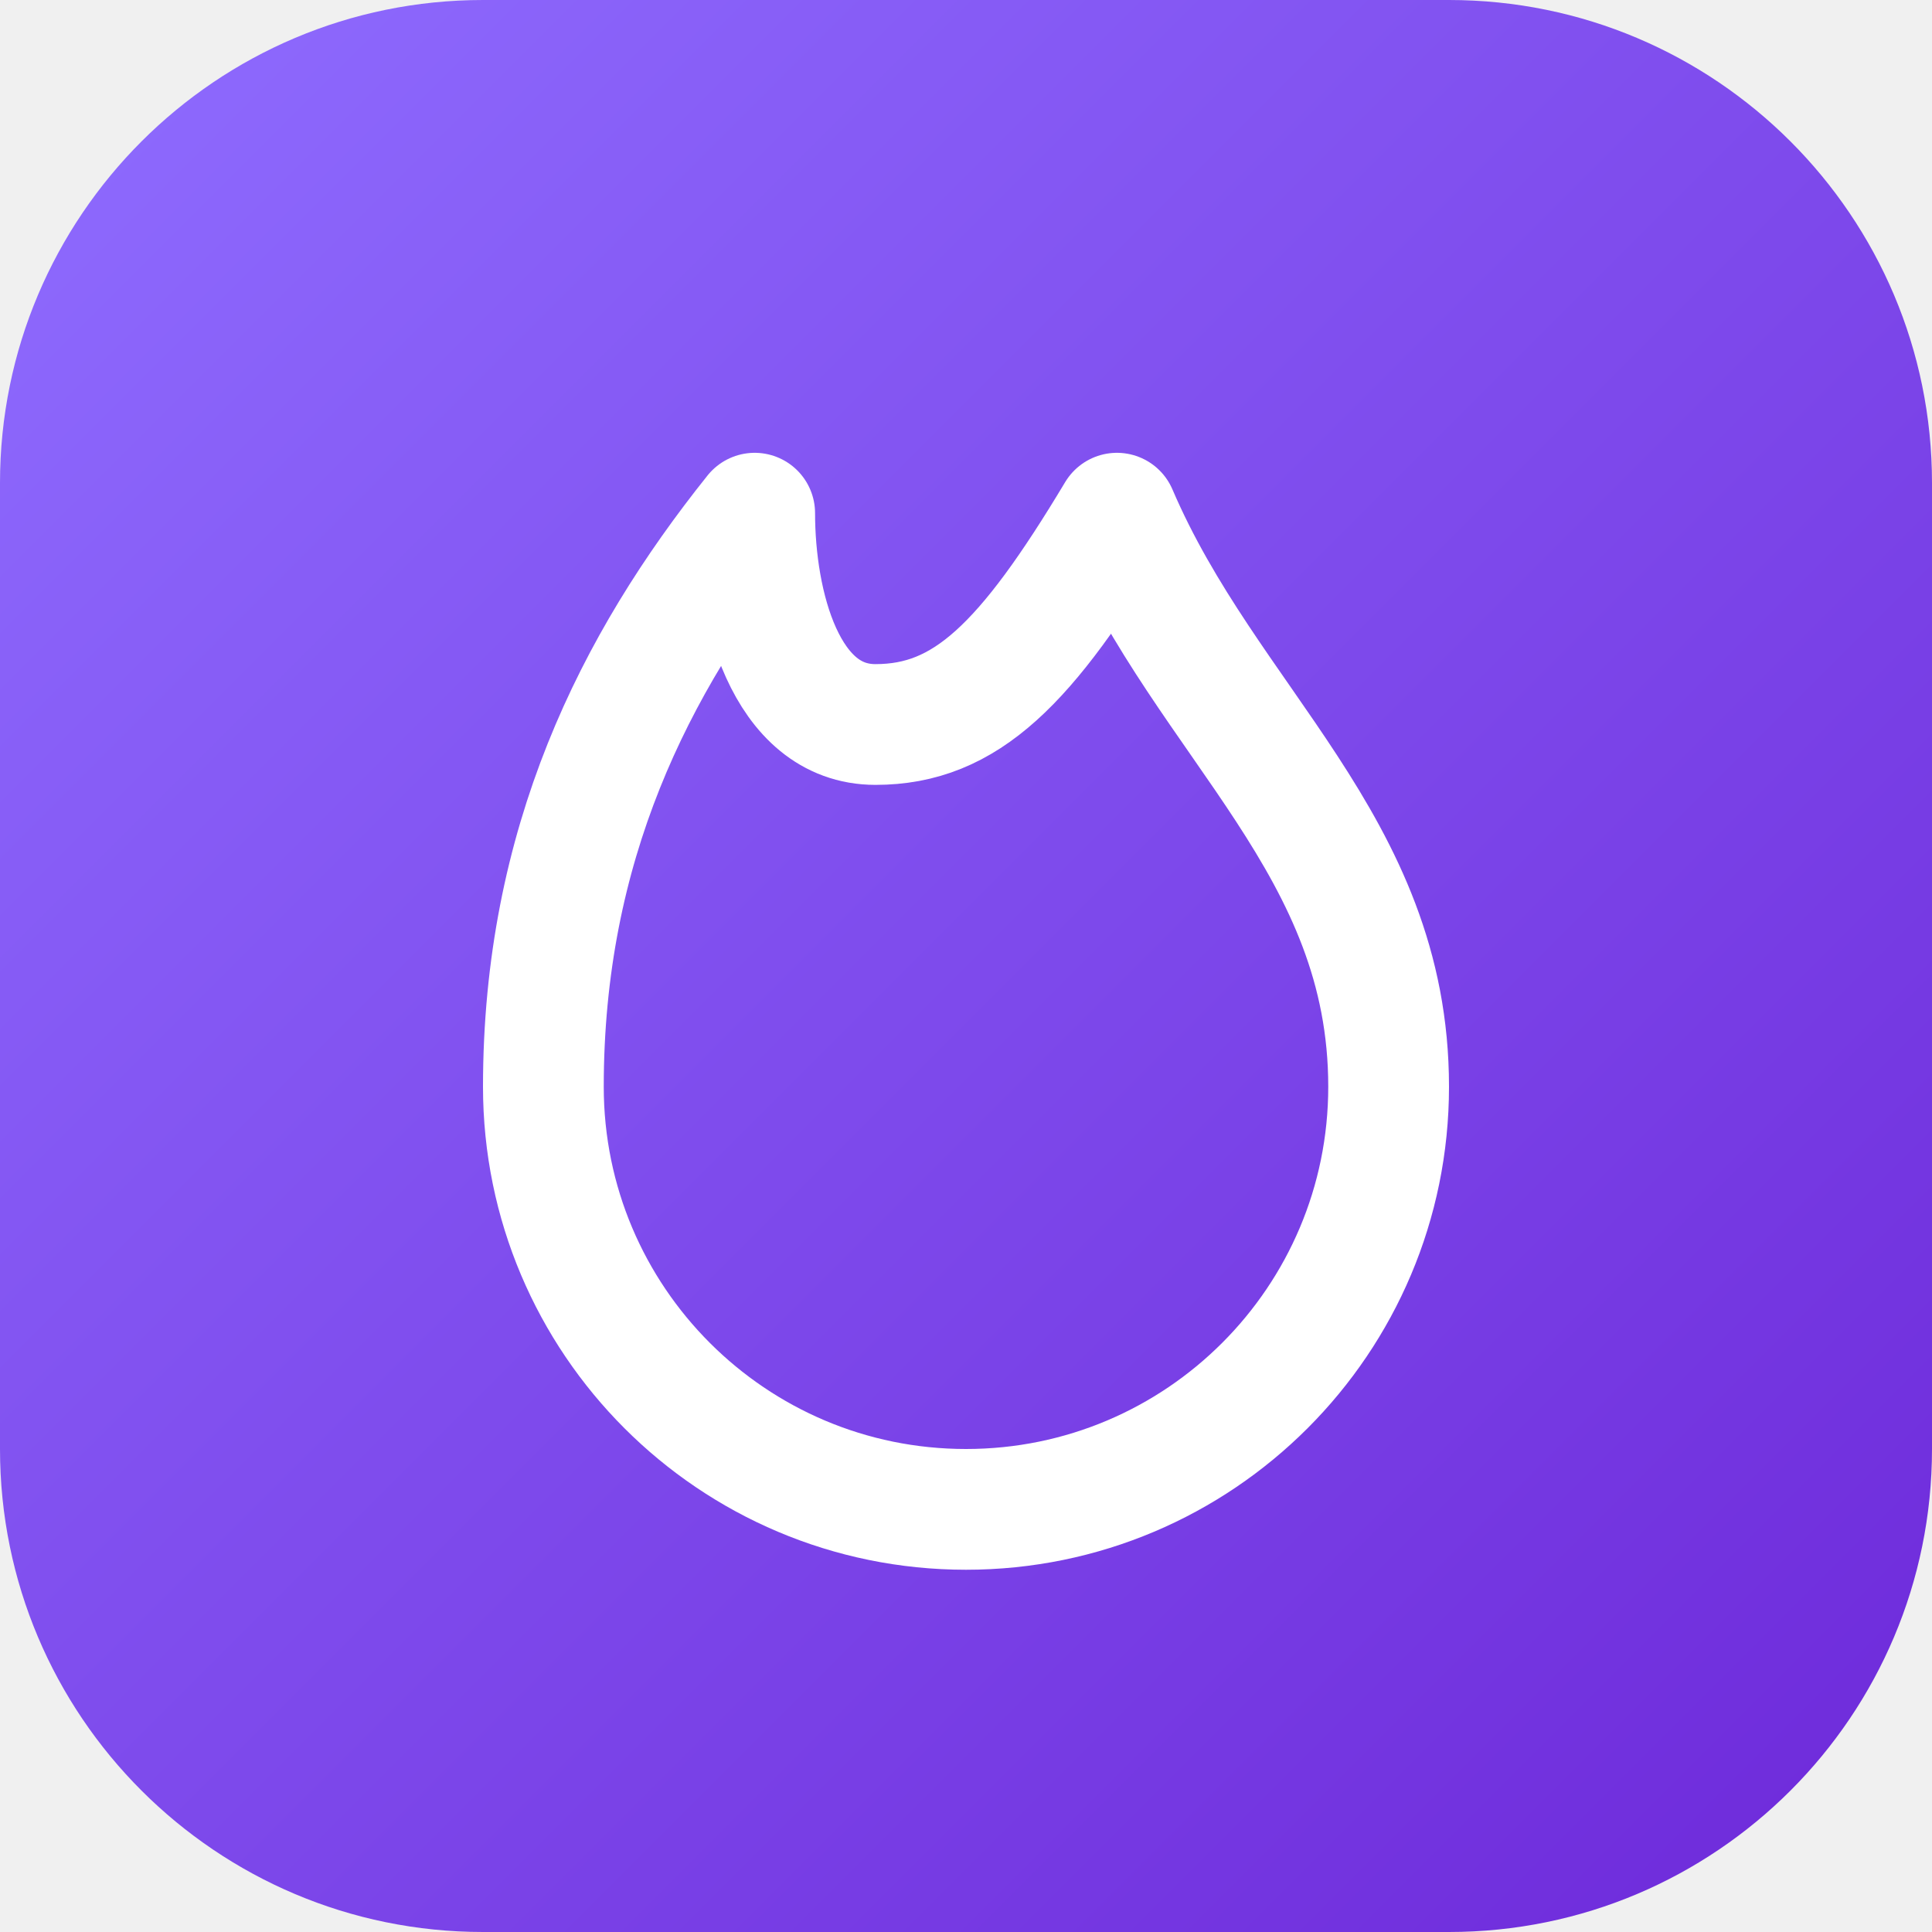
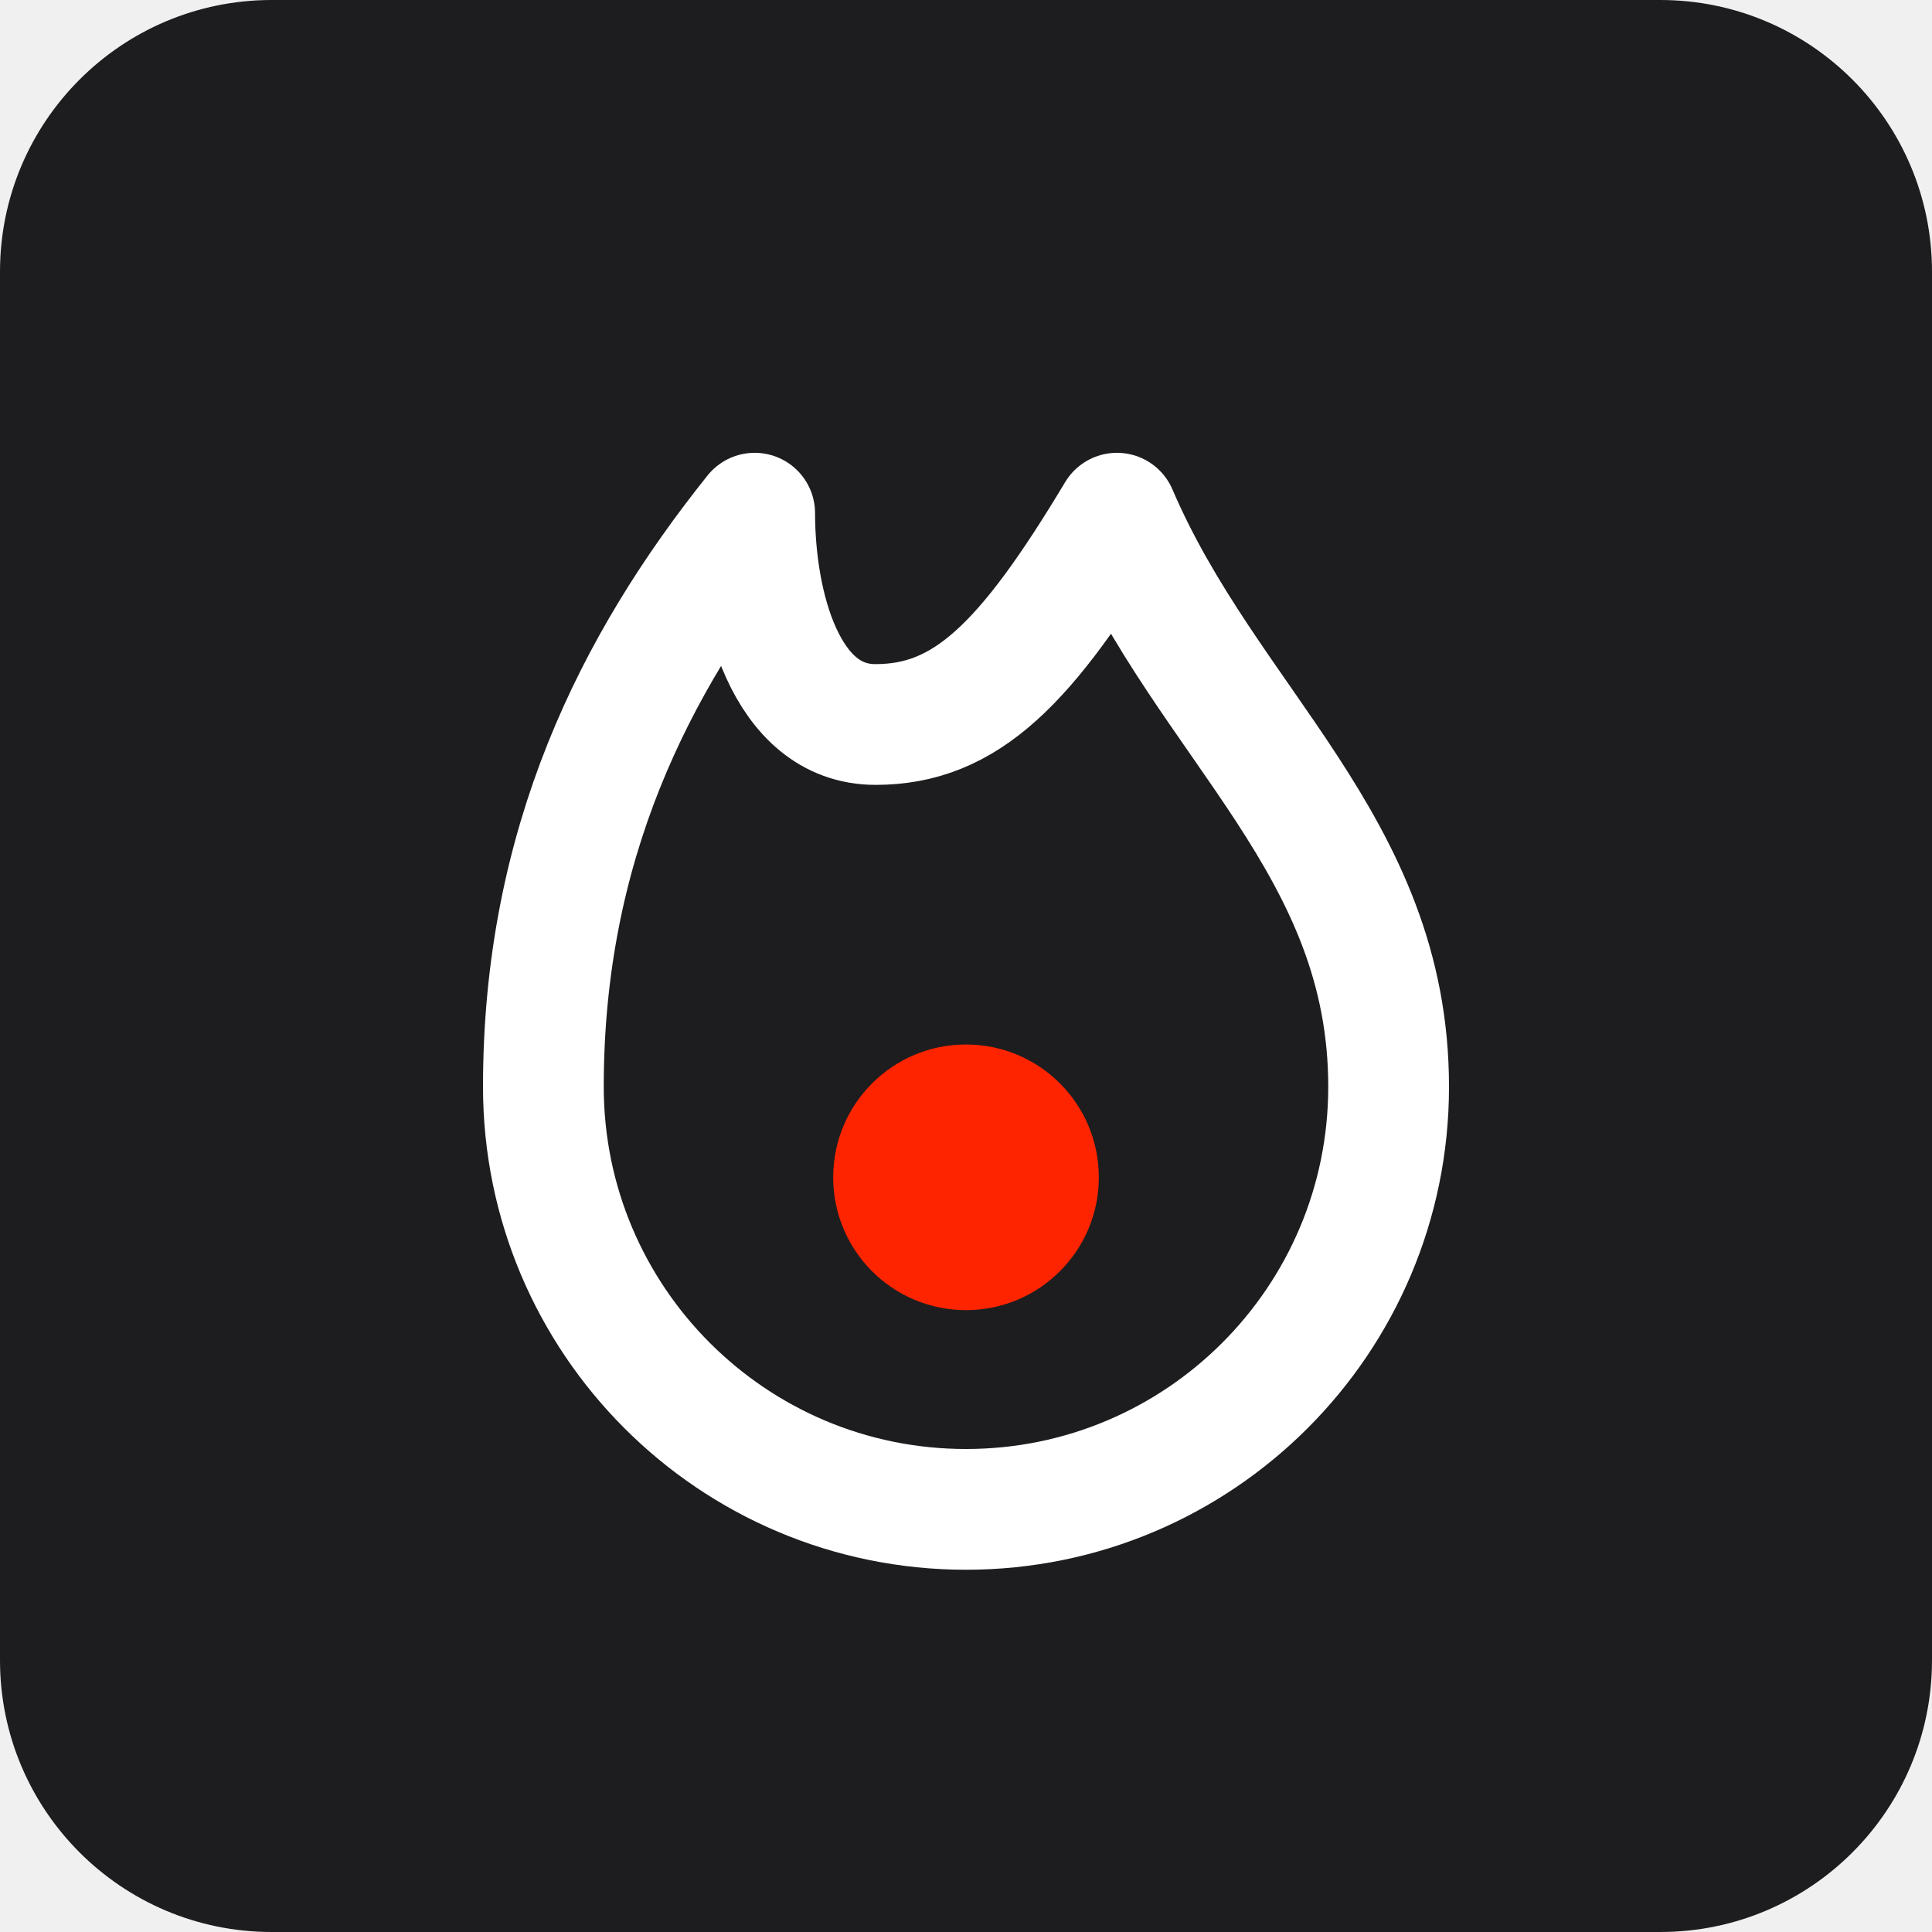
<svg xmlns="http://www.w3.org/2000/svg" viewBox="0 0 32 32">
-   <defs>
-     <linearGradient id="g" x1="0" y1="0" x2="1" y2="1">
-       <stop offset="0" stop-color="#8f6dff" />
-       <stop offset="1" stop-color="#6d28d9" />
-     </linearGradient>
-   </defs>
-   <rect width="32" height="32" rx="8" fill="url(#g)" />
-   <path d="M16 25a7 7 0 0 0 7-7c0-4-3-6-4.5-9.5C17 11 16 12 14.5 12 13 12 12.5 10 12.5 8.5 10.5 11 9 14 9 18a7 7 0 0 0 7 7z" fill="none" stroke="white" stroke-width="2" stroke-linejoin="round" />
+   <rect width="32" height="32" rx="4.5" fill="#1d1d1f" />
+   <path d="M16 25a7 7 0 0 0 7-7c0-4-3-6-4.5-9.5C17 11 16 12 14.5 12 13 12 12.5 10 12.5 8.5 10.5 11 9 14 9 18a7 7 0 0 0 7 7z" fill="none" stroke="#fff" stroke-width="2" stroke-linejoin="round" />
+   <circle cx="16" cy="19.5" r="2.2" fill="#ff2400" />
</svg>
